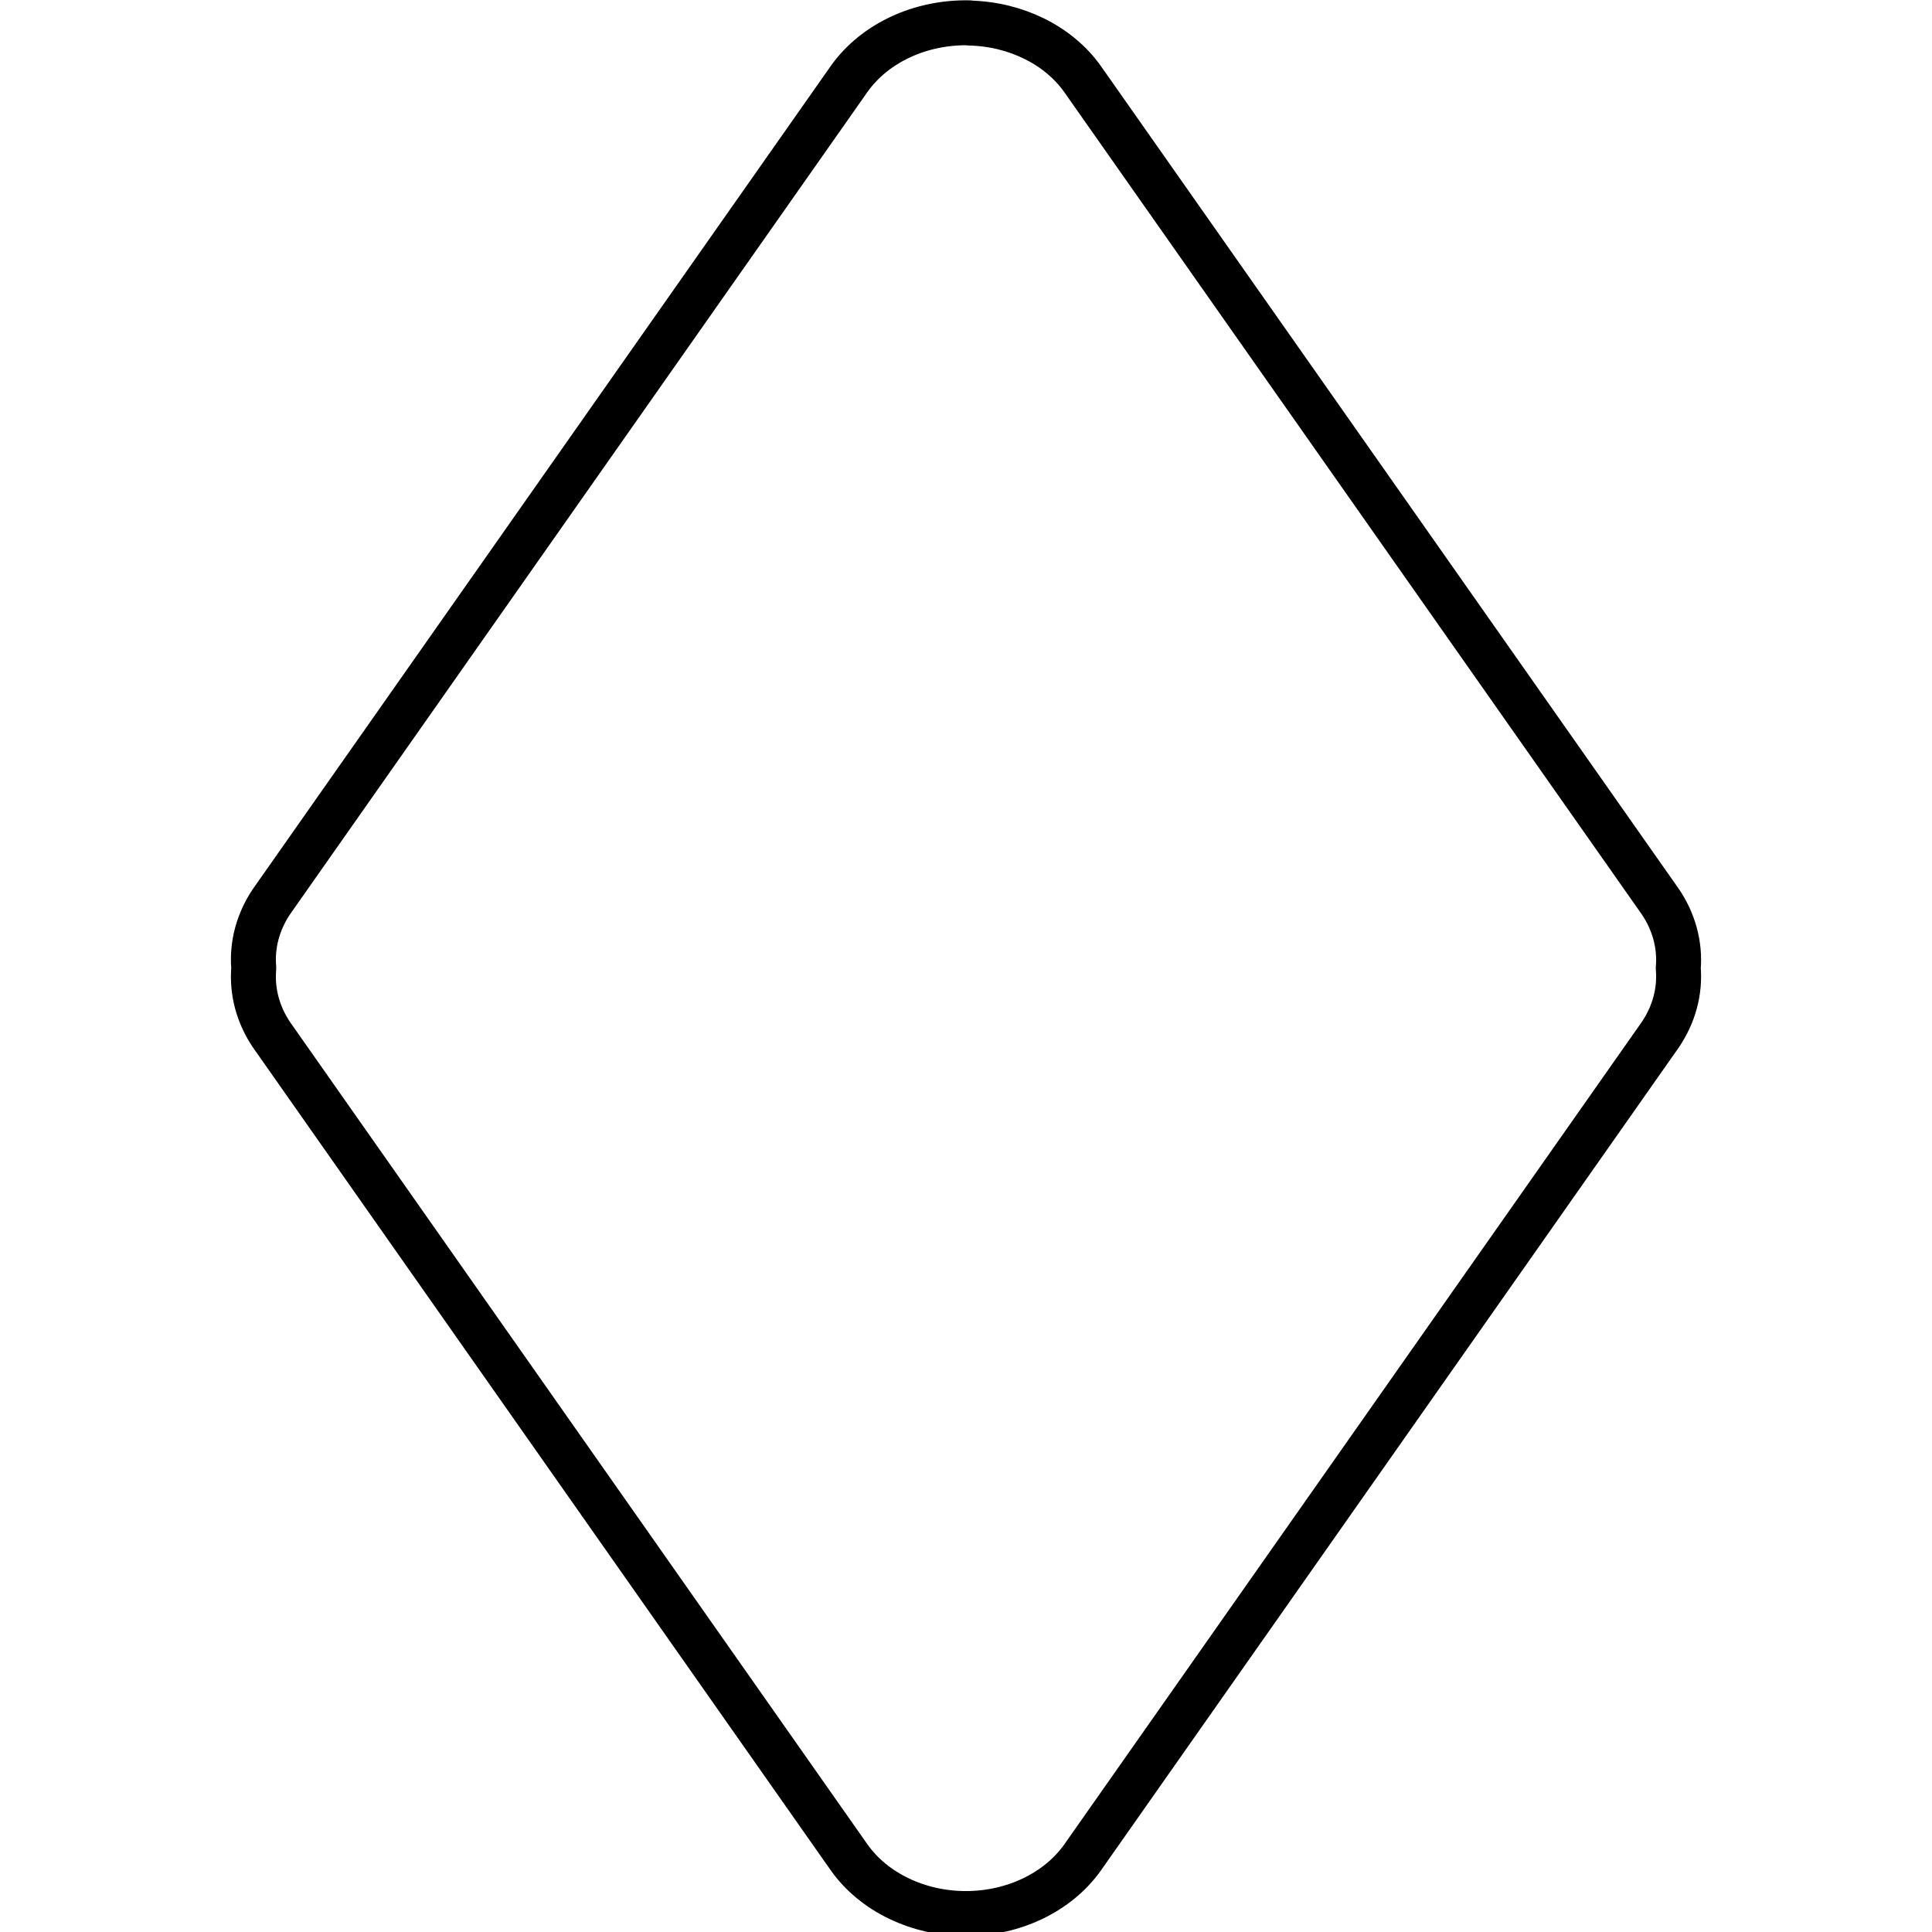
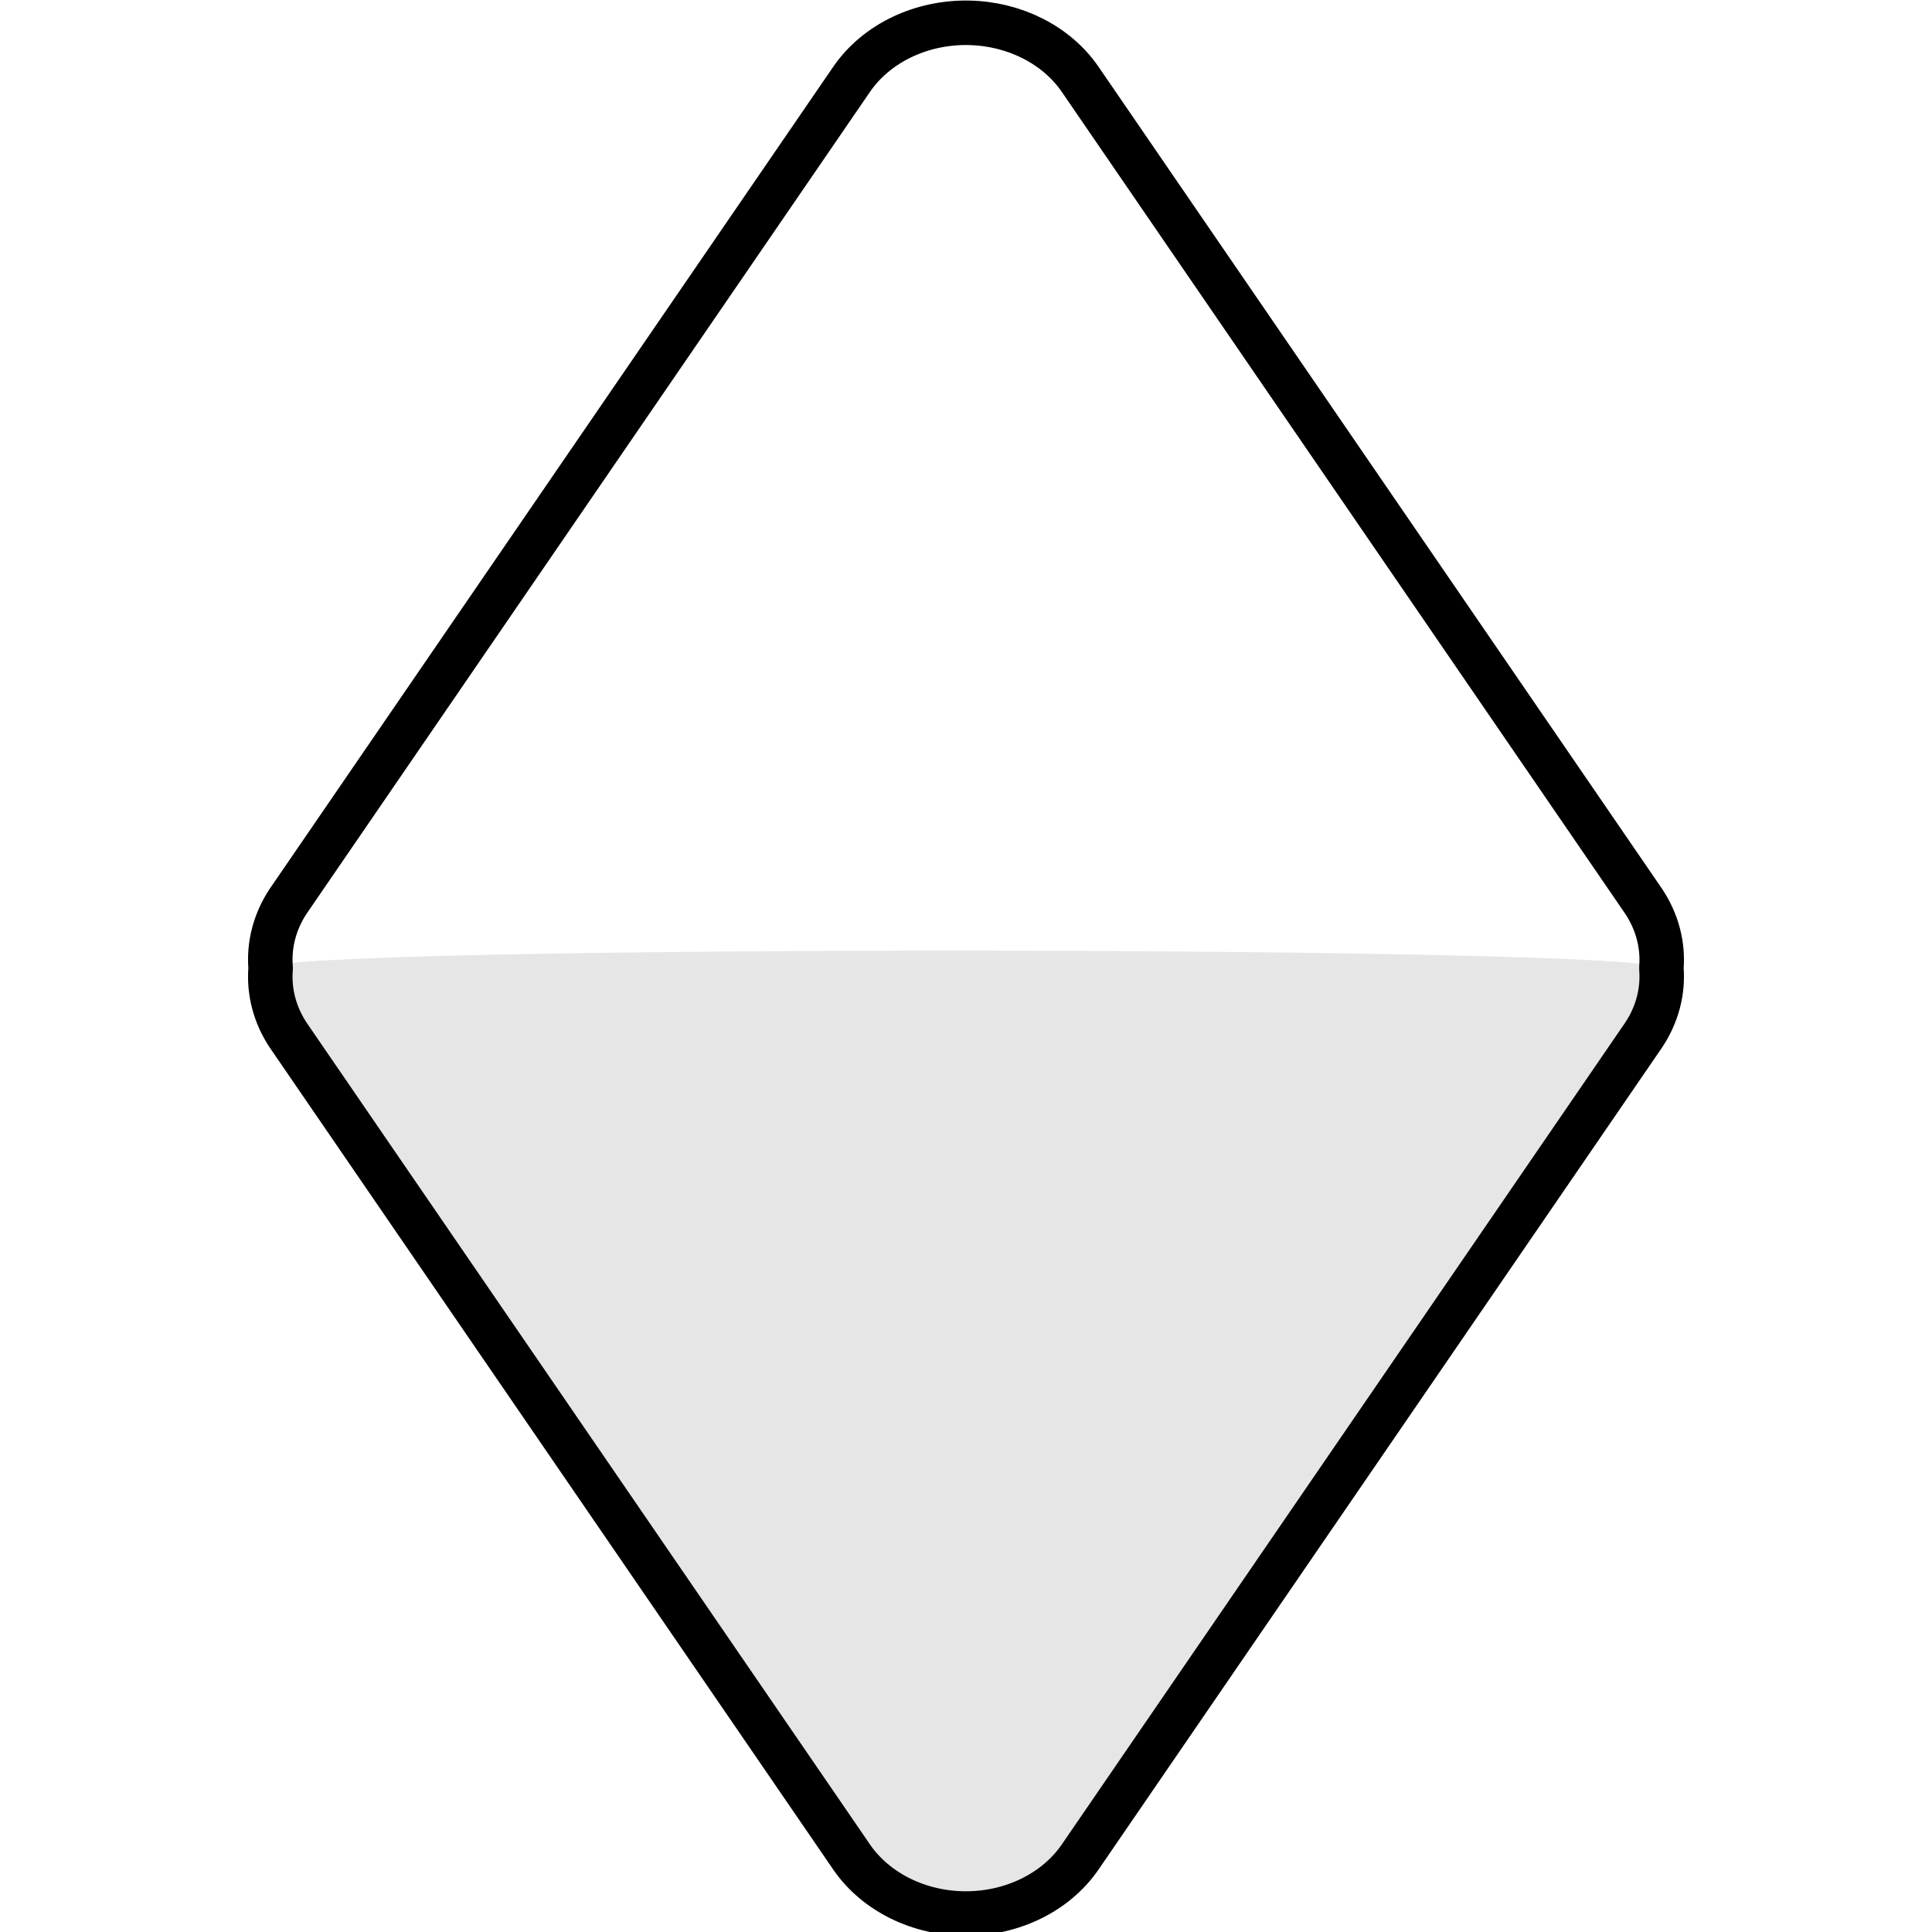
<svg xmlns="http://www.w3.org/2000/svg" id="svg5500" height="32" viewBox="0 0 8.467 8.467" width="32" version="1.1">
-   <defs id="defs944" />
-   <path id="path9977" style="fill:none;stroke:#000000;stroke-width:0.197;stroke-linecap:round;stroke-linejoin:round" d="m 4.248,0.1 a 0.598,0.51 0 0 0 -0.526,0.245 l -2.532,3.606 a 0.598,0.51 0 0 0 -0.078,0.29 0.598,0.51 0 0 0 0,0.002 0.598,0.51 0 0 0 0,0.002 0.598,0.51 0 0 0 0.078,0.29 l 2.532,3.606 a 0.598,0.51 0 0 0 1.022,0 l 2.532,-3.606 a 0.598,0.51 0 0 0 0.079,-0.292 0.598,0.51 0 0 0 -0.079,-0.292 L 4.744,0.346 A 0.598,0.51 0 0 0 4.248,0.101 Z" />
+   <path id="path9977" style="stroke-linejoin:round;stroke:#000;stroke-width:.195;stroke-linecap:round;fill:none" d="m4.248 0.1a0.584 0.51 0 0 0 -0.514 0.245l-2.472 3.606a0.584 0.51 0 0 0 -0.076 0.29 0.584 0.51 0 0 0 0 0.002 0.584 0.51 0 0 0 0 0.002 0.584 0.51 0 0 0 0.076 0.29l2.472 3.606a0.584 0.51 0 0 0 0.998 0l2.472-3.606a0.584 0.51 0 0 0 0.077 -0.292 0.584 0.51 0 0 0 -0.077 -0.292l-2.472-3.606a0.584 0.51 0 0 0 -0.484 -0.245z" />
+   <path id="path4777" style="opacity:.1" d="m1.185 4.242c-0 0.001-0 0.001 0 0.002-0 0.001-0 0.001 0 0.002-0.008 0.101 0.018 0.203 0.076 0.29l2.472 3.606c0.227 0.328 0.771 0.328 0.998 0l2.472-3.606c0.058-0.088 0.085-0.19 0.077-0.292 0.008-0.102-6.104-0.104-6.096-0.003z" />
</svg>
